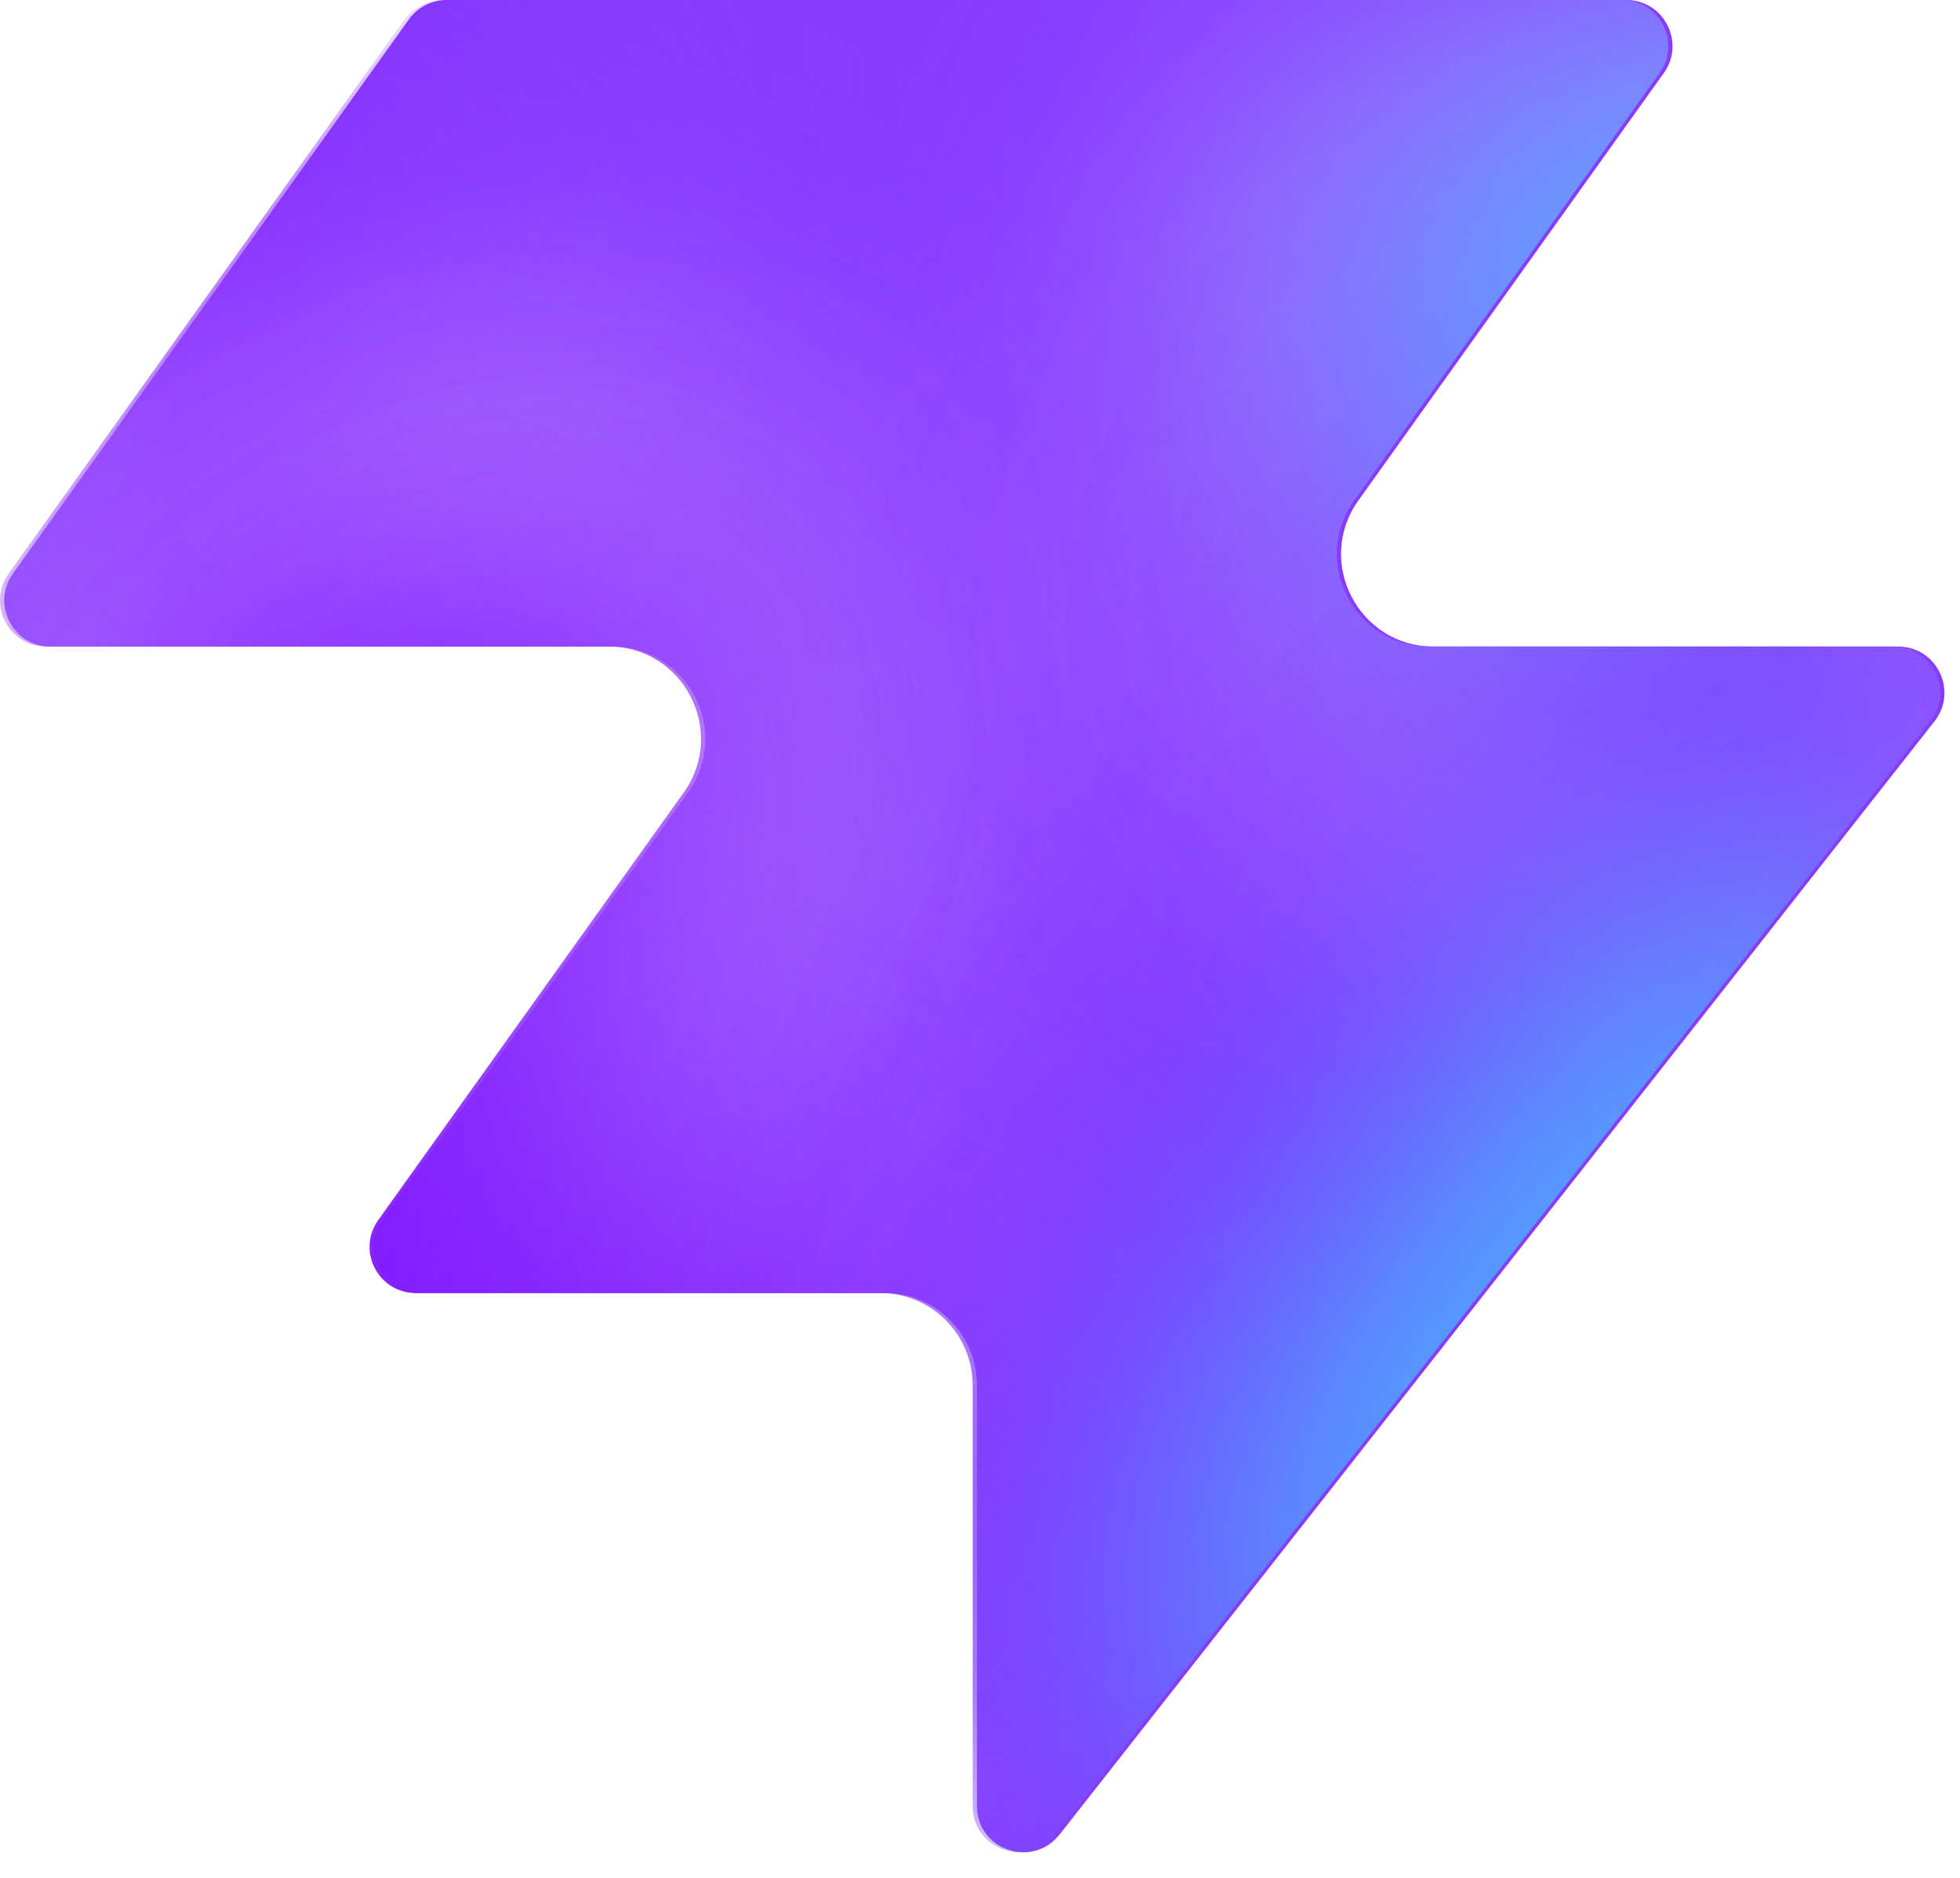
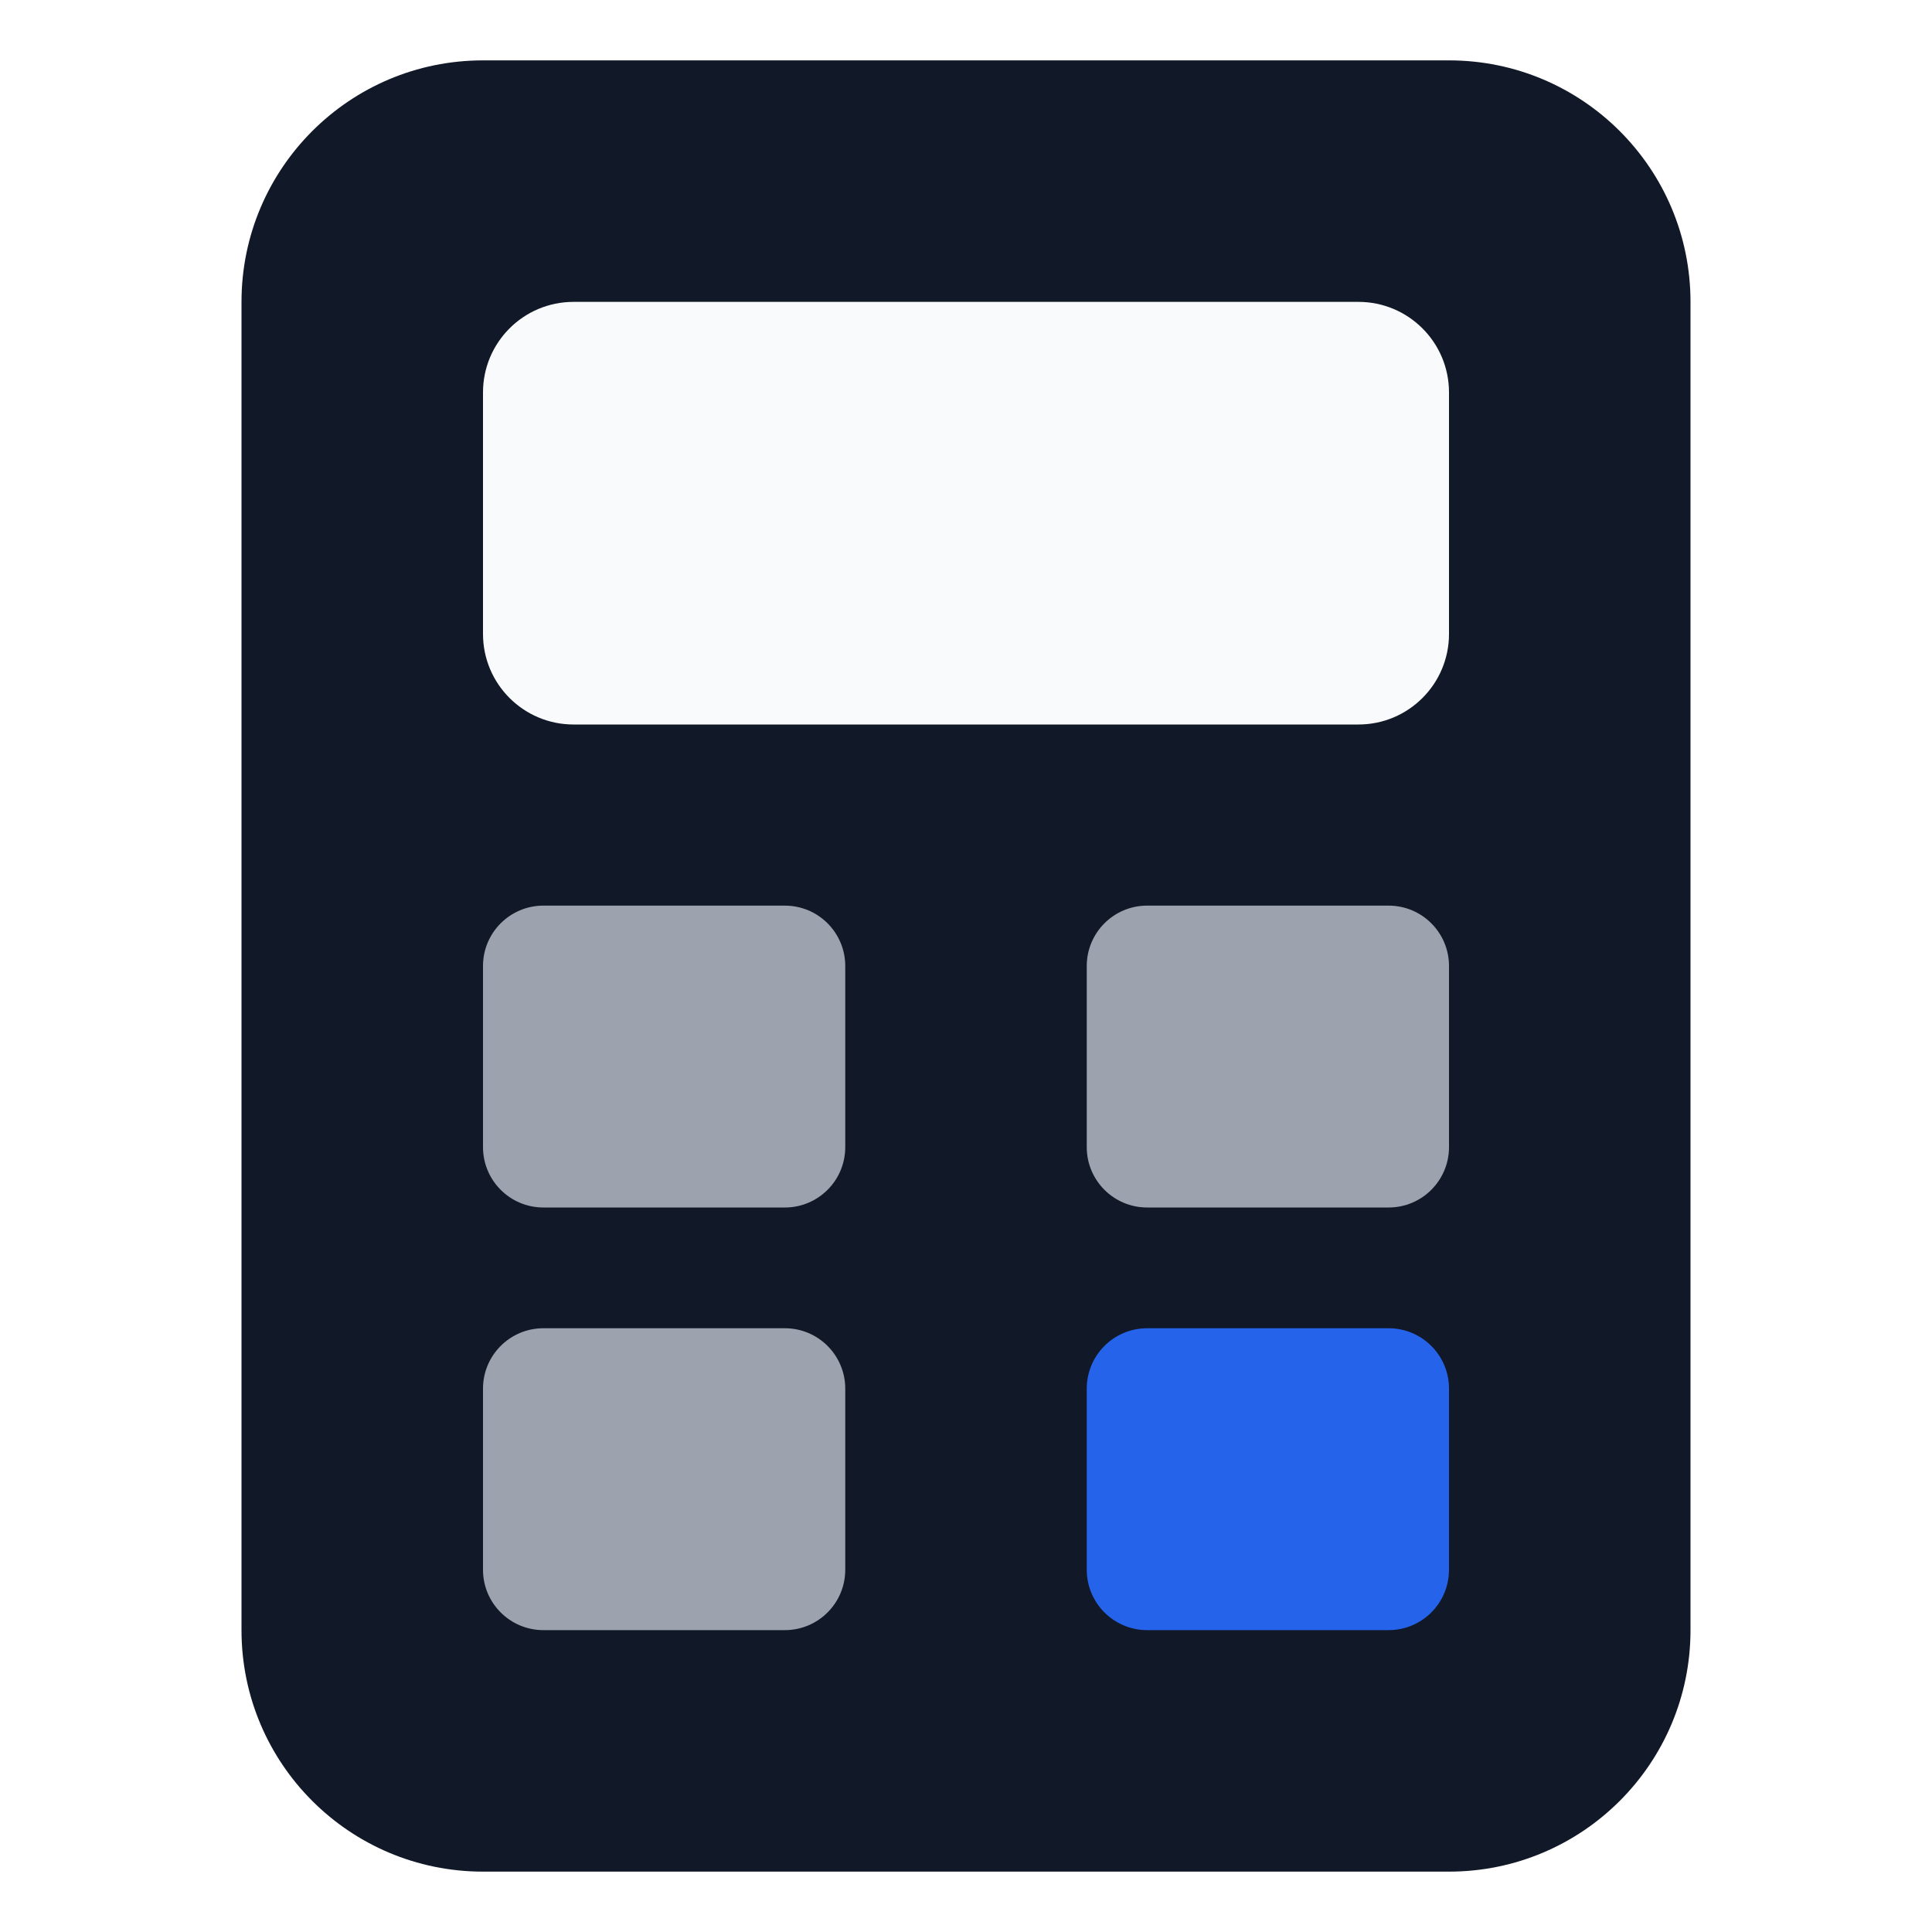
- <svg xmlns="http://www.w3.org/2000/svg" width="48" height="46" fill="none" viewBox="0 0 48 46">
-   <path fill="#863bff" d="M25.946 44.938c-.664.845-2.021.375-2.021-.698V33.937a2.26 2.26 0 0 0-2.262-2.262H10.287c-.92 0-1.456-1.04-.92-1.788l7.48-10.471c1.07-1.497 0-3.578-1.842-3.578H1.237c-.92 0-1.456-1.04-.92-1.788L10.013.474c.214-.297.556-.474.92-.474h28.894c.92 0 1.456 1.04.92 1.788l-7.48 10.471c-1.07 1.498 0 3.579 1.842 3.579h11.377c.943 0 1.473 1.088.89 1.83L25.947 44.94z" style="fill:#863bff;fill:color(display-p3 .525 .23 1);fill-opacity:1" />
-   <mask id="a" width="48" height="46" x="0" y="0" maskUnits="userSpaceOnUse" style="mask-type:alpha">
-     <path fill="#000" d="M25.842 44.938c-.664.844-2.021.375-2.021-.698V33.937a2.26 2.26 0 0 0-2.262-2.262H10.183c-.92 0-1.456-1.04-.92-1.788l7.48-10.471c1.07-1.498 0-3.579-1.842-3.579H1.133c-.92 0-1.456-1.04-.92-1.787L9.91.473c.214-.297.556-.474.92-.474h28.894c.92 0 1.456 1.04.92 1.788l-7.48 10.471c-1.07 1.498 0 3.578 1.842 3.578h11.377c.943 0 1.473 1.088.89 1.832L25.843 44.94z" style="fill:#000;fill-opacity:1" />
-   </mask>
-   <g mask="url(#a)">
-     <g filter="url(#b)">
-       <ellipse cx="5.508" cy="14.704" fill="#ede6ff" rx="5.508" ry="14.704" style="fill:#ede6ff;fill:color(display-p3 .927 .903 1);fill-opacity:1" transform="matrix(.00324 1 1 -.00324 -4.47 31.516)" />
-     </g>
-     <g filter="url(#c)">
-       <ellipse cx="10.399" cy="29.851" fill="#ede6ff" rx="10.399" ry="29.851" style="fill:#ede6ff;fill:color(display-p3 .927 .903 1);fill-opacity:1" transform="matrix(.00324 1 1 -.00324 -39.328 7.883)" />
-     </g>
-     <g filter="url(#d)">
-       <ellipse cx="5.508" cy="30.487" fill="#7e14ff" rx="5.508" ry="30.487" style="fill:#7e14ff;fill:color(display-p3 .492 .077 1);fill-opacity:1" transform="rotate(89.814 -25.913 -14.639)scale(1 -1)" />
-     </g>
-     <g filter="url(#e)">
-       <ellipse cx="5.508" cy="30.599" fill="#7e14ff" rx="5.508" ry="30.599" style="fill:#7e14ff;fill:color(display-p3 .492 .077 1);fill-opacity:1" transform="rotate(89.814 -32.644 -3.334)scale(1 -1)" />
-     </g>
-     <g filter="url(#f)">
-       <ellipse cx="5.508" cy="30.599" fill="#7e14ff" rx="5.508" ry="30.599" style="fill:#7e14ff;fill:color(display-p3 .492 .077 1);fill-opacity:1" transform="matrix(.00324 1 1 -.00324 -34.34 30.47)" />
-     </g>
-     <g filter="url(#g)">
-       <ellipse cx="14.072" cy="22.078" fill="#ede6ff" rx="14.072" ry="22.078" style="fill:#ede6ff;fill:color(display-p3 .927 .903 1);fill-opacity:1" transform="rotate(93.35 24.506 48.493)scale(-1 1)" />
-     </g>
-     <g filter="url(#h)">
-       <ellipse cx="3.47" cy="21.501" fill="#7e14ff" rx="3.47" ry="21.501" style="fill:#7e14ff;fill:color(display-p3 .492 .077 1);fill-opacity:1" transform="rotate(89.009 28.708 47.59)scale(-1 1)" />
-     </g>
-     <g filter="url(#i)">
-       <ellipse cx="3.47" cy="21.501" fill="#7e14ff" rx="3.47" ry="21.501" style="fill:#7e14ff;fill:color(display-p3 .492 .077 1);fill-opacity:1" transform="rotate(89.009 28.708 47.59)scale(-1 1)" />
-     </g>
-     <g filter="url(#j)">
-       <ellipse cx=".387" cy="8.972" fill="#7e14ff" rx="4.407" ry="29.108" style="fill:#7e14ff;fill:color(display-p3 .492 .077 1);fill-opacity:1" transform="rotate(39.51 .387 8.972)" />
-     </g>
-     <g filter="url(#k)">
-       <ellipse cx="47.523" cy="-6.092" fill="#7e14ff" rx="4.407" ry="29.108" style="fill:#7e14ff;fill:color(display-p3 .492 .077 1);fill-opacity:1" transform="rotate(37.892 47.523 -6.092)" />
-     </g>
-     <g filter="url(#l)">
-       <ellipse cx="41.412" cy="6.333" fill="#47bfff" rx="5.971" ry="9.665" style="fill:#47bfff;fill:color(display-p3 .28 .748 1);fill-opacity:1" transform="rotate(37.892 41.412 6.333)" />
-     </g>
-     <g filter="url(#m)">
-       <ellipse cx="-1.879" cy="38.332" fill="#7e14ff" rx="4.407" ry="29.108" style="fill:#7e14ff;fill:color(display-p3 .492 .077 1);fill-opacity:1" transform="rotate(37.892 -1.88 38.332)" />
-     </g>
-     <g filter="url(#n)">
-       <ellipse cx="-1.879" cy="38.332" fill="#7e14ff" rx="4.407" ry="29.108" style="fill:#7e14ff;fill:color(display-p3 .492 .077 1);fill-opacity:1" transform="rotate(37.892 -1.88 38.332)" />
-     </g>
-     <g filter="url(#o)">
-       <ellipse cx="35.651" cy="29.907" fill="#7e14ff" rx="4.407" ry="29.108" style="fill:#7e14ff;fill:color(display-p3 .492 .077 1);fill-opacity:1" transform="rotate(37.892 35.651 29.907)" />
-     </g>
-     <g filter="url(#p)">
-       <ellipse cx="38.418" cy="32.4" fill="#47bfff" rx="5.971" ry="15.297" style="fill:#47bfff;fill:color(display-p3 .28 .748 1);fill-opacity:1" transform="rotate(37.892 38.418 32.4)" />
-     </g>
+ <svg xmlns="http://www.w3.org/2000/svg" viewBox="0 0 32 32">
+   <rect x="4" y="1" width="24" height="30" rx="4" fill="#111827" />
+   <rect x="8" y="5" width="16" height="7" rx="1.5" fill="#f9fafb" />
+   <g fill="#9ca3af">
+     <rect x="8" y="15" width="6" height="5" rx="1" />
+     <rect x="18" y="15" width="6" height="5" rx="1" />
+     <rect x="8" y="22" width="6" height="5" rx="1" />
  </g>
-   <defs>
-     <filter id="b" width="60.045" height="41.654" x="-19.77" y="16.149" color-interpolation-filters="sRGB" filterUnits="userSpaceOnUse">
-       <feFlood flood-opacity="0" result="BackgroundImageFix" />
-       <feBlend in="SourceGraphic" in2="BackgroundImageFix" result="shape" />
-       <feGaussianBlur result="effect1_foregroundBlur_2002_17158" stdDeviation="7.659" />
-     </filter>
-     <filter id="c" width="90.34" height="51.437" x="-54.613" y="-7.533" color-interpolation-filters="sRGB" filterUnits="userSpaceOnUse">
-       <feFlood flood-opacity="0" result="BackgroundImageFix" />
-       <feBlend in="SourceGraphic" in2="BackgroundImageFix" result="shape" />
-       <feGaussianBlur result="effect1_foregroundBlur_2002_17158" stdDeviation="7.659" />
-     </filter>
-     <filter id="d" width="79.355" height="29.4" x="-49.64" y="2.03" color-interpolation-filters="sRGB" filterUnits="userSpaceOnUse">
-       <feFlood flood-opacity="0" result="BackgroundImageFix" />
-       <feBlend in="SourceGraphic" in2="BackgroundImageFix" result="shape" />
-       <feGaussianBlur result="effect1_foregroundBlur_2002_17158" stdDeviation="4.596" />
-     </filter>
-     <filter id="e" width="79.579" height="29.4" x="-45.045" y="20.029" color-interpolation-filters="sRGB" filterUnits="userSpaceOnUse">
-       <feFlood flood-opacity="0" result="BackgroundImageFix" />
-       <feBlend in="SourceGraphic" in2="BackgroundImageFix" result="shape" />
-       <feGaussianBlur result="effect1_foregroundBlur_2002_17158" stdDeviation="4.596" />
-     </filter>
-     <filter id="f" width="79.579" height="29.4" x="-43.513" y="21.178" color-interpolation-filters="sRGB" filterUnits="userSpaceOnUse">
-       <feFlood flood-opacity="0" result="BackgroundImageFix" />
-       <feBlend in="SourceGraphic" in2="BackgroundImageFix" result="shape" />
-       <feGaussianBlur result="effect1_foregroundBlur_2002_17158" stdDeviation="4.596" />
-     </filter>
-     <filter id="g" width="74.749" height="58.852" x="15.756" y="-17.901" color-interpolation-filters="sRGB" filterUnits="userSpaceOnUse">
-       <feFlood flood-opacity="0" result="BackgroundImageFix" />
-       <feBlend in="SourceGraphic" in2="BackgroundImageFix" result="shape" />
-       <feGaussianBlur result="effect1_foregroundBlur_2002_17158" stdDeviation="7.659" />
-     </filter>
-     <filter id="h" width="61.377" height="25.362" x="23.548" y="2.284" color-interpolation-filters="sRGB" filterUnits="userSpaceOnUse">
-       <feFlood flood-opacity="0" result="BackgroundImageFix" />
-       <feBlend in="SourceGraphic" in2="BackgroundImageFix" result="shape" />
-       <feGaussianBlur result="effect1_foregroundBlur_2002_17158" stdDeviation="4.596" />
-     </filter>
-     <filter id="i" width="61.377" height="25.362" x="23.548" y="2.284" color-interpolation-filters="sRGB" filterUnits="userSpaceOnUse">
-       <feFlood flood-opacity="0" result="BackgroundImageFix" />
-       <feBlend in="SourceGraphic" in2="BackgroundImageFix" result="shape" />
-       <feGaussianBlur result="effect1_foregroundBlur_2002_17158" stdDeviation="4.596" />
-     </filter>
-     <filter id="j" width="56.045" height="63.649" x="-27.636" y="-22.853" color-interpolation-filters="sRGB" filterUnits="userSpaceOnUse">
-       <feFlood flood-opacity="0" result="BackgroundImageFix" />
-       <feBlend in="SourceGraphic" in2="BackgroundImageFix" result="shape" />
-       <feGaussianBlur result="effect1_foregroundBlur_2002_17158" stdDeviation="4.596" />
-     </filter>
-     <filter id="k" width="54.814" height="64.646" x="20.116" y="-38.415" color-interpolation-filters="sRGB" filterUnits="userSpaceOnUse">
-       <feFlood flood-opacity="0" result="BackgroundImageFix" />
-       <feBlend in="SourceGraphic" in2="BackgroundImageFix" result="shape" />
-       <feGaussianBlur result="effect1_foregroundBlur_2002_17158" stdDeviation="4.596" />
-     </filter>
-     <filter id="l" width="33.541" height="35.313" x="24.641" y="-11.323" color-interpolation-filters="sRGB" filterUnits="userSpaceOnUse">
-       <feFlood flood-opacity="0" result="BackgroundImageFix" />
-       <feBlend in="SourceGraphic" in2="BackgroundImageFix" result="shape" />
-       <feGaussianBlur result="effect1_foregroundBlur_2002_17158" stdDeviation="4.596" />
-     </filter>
-     <filter id="m" width="54.814" height="64.646" x="-29.286" y="6.009" color-interpolation-filters="sRGB" filterUnits="userSpaceOnUse">
-       <feFlood flood-opacity="0" result="BackgroundImageFix" />
-       <feBlend in="SourceGraphic" in2="BackgroundImageFix" result="shape" />
-       <feGaussianBlur result="effect1_foregroundBlur_2002_17158" stdDeviation="4.596" />
-     </filter>
-     <filter id="n" width="54.814" height="64.646" x="-29.286" y="6.009" color-interpolation-filters="sRGB" filterUnits="userSpaceOnUse">
-       <feFlood flood-opacity="0" result="BackgroundImageFix" />
-       <feBlend in="SourceGraphic" in2="BackgroundImageFix" result="shape" />
-       <feGaussianBlur result="effect1_foregroundBlur_2002_17158" stdDeviation="4.596" />
-     </filter>
-     <filter id="o" width="54.814" height="64.646" x="8.244" y="-2.416" color-interpolation-filters="sRGB" filterUnits="userSpaceOnUse">
-       <feFlood flood-opacity="0" result="BackgroundImageFix" />
-       <feBlend in="SourceGraphic" in2="BackgroundImageFix" result="shape" />
-       <feGaussianBlur result="effect1_foregroundBlur_2002_17158" stdDeviation="4.596" />
-     </filter>
-     <filter id="p" width="39.409" height="43.623" x="18.713" y="10.588" color-interpolation-filters="sRGB" filterUnits="userSpaceOnUse">
-       <feFlood flood-opacity="0" result="BackgroundImageFix" />
-       <feBlend in="SourceGraphic" in2="BackgroundImageFix" result="shape" />
-       <feGaussianBlur result="effect1_foregroundBlur_2002_17158" stdDeviation="4.596" />
-     </filter>
-   </defs>
+   <rect x="18" y="22" width="6" height="5" rx="1" fill="#2563eb" />
</svg>
